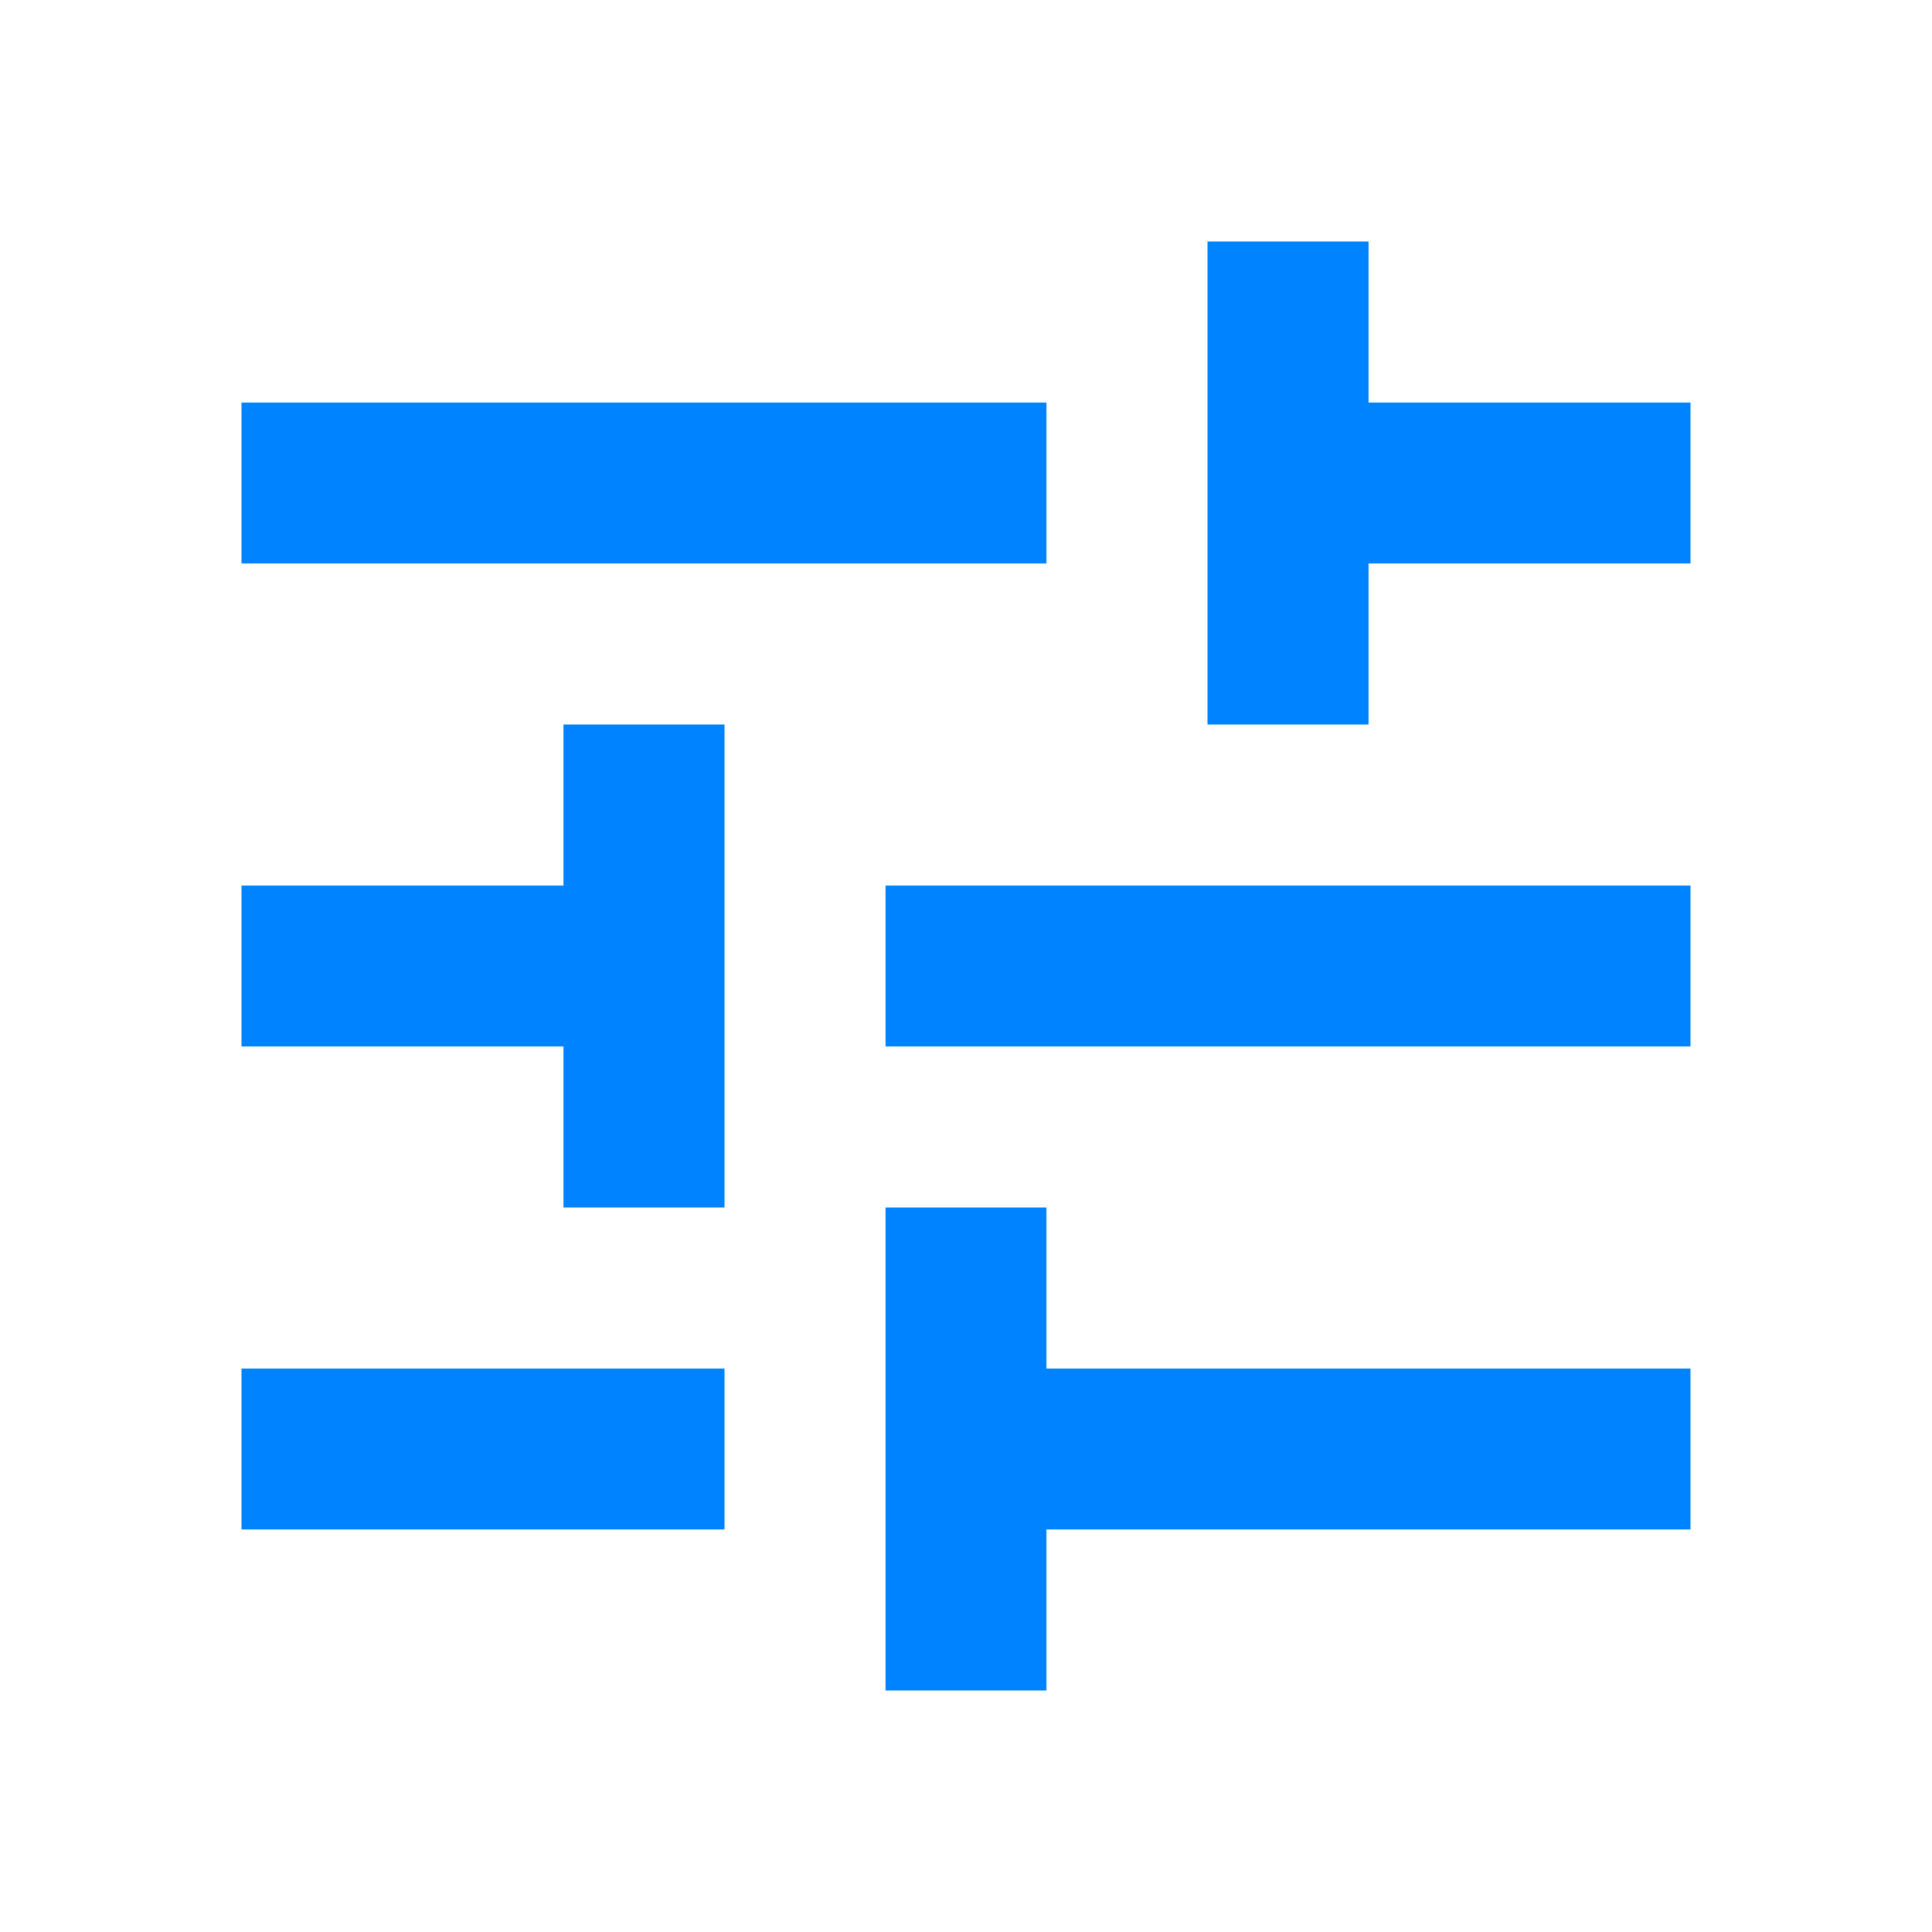
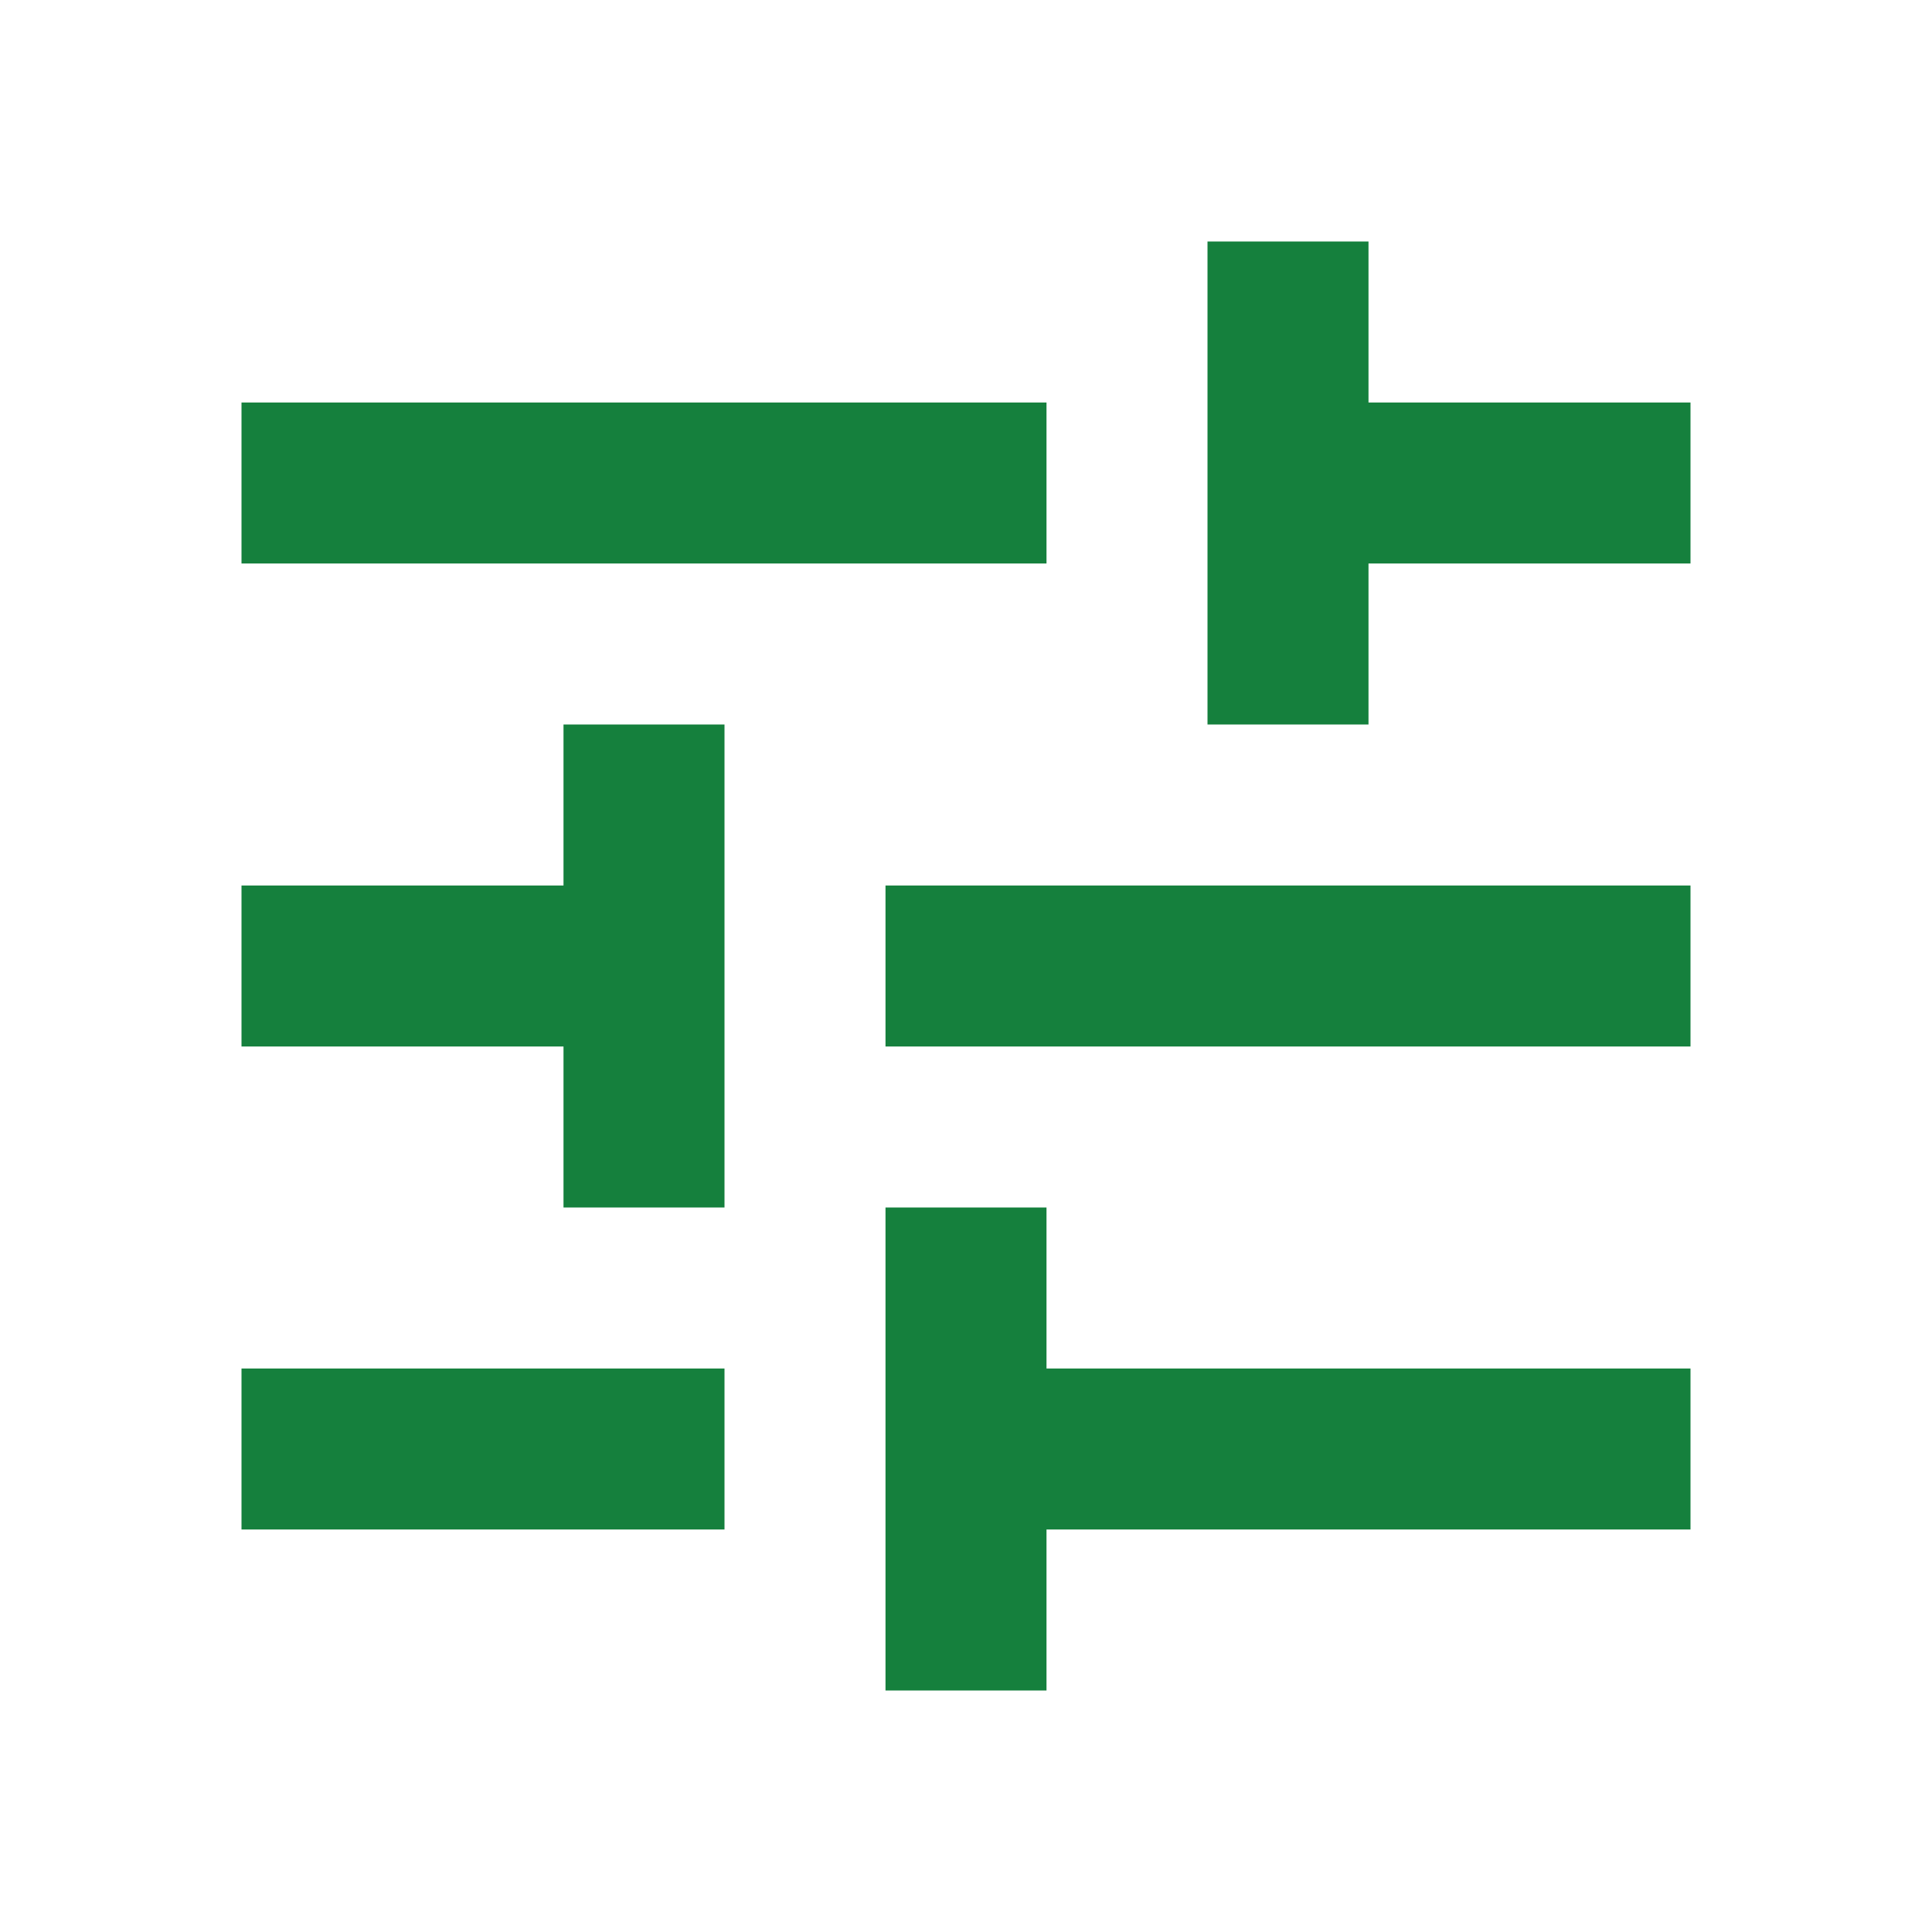
<svg xmlns="http://www.w3.org/2000/svg" height="24" viewBox="0 -960 960 960" width="24">
-   <path fill="#0083ff" d="M440-120v-240h80v80h320v80H520v80h-80Zm-320-80v-80h240v80H120Zm160-160v-80H120v-80h160v-80h80v240h-80Zm160-80v-80h400v80H440Zm160-160v-240h80v80h160v80H680v80h-80Zm-480-80v-80h400v80H120Z" />
+   <path fill="#15803d" d="M440-120v-240h80v80h320v80H520v80h-80Zm-320-80v-80h240v80H120Zm160-160v-80H120v-80h160v-80h80v240h-80Zm160-80v-80h400v80H440Zm160-160v-240h80v80h160v80H680v80h-80Zm-480-80v-80h400v80H120Z" />
</svg>
